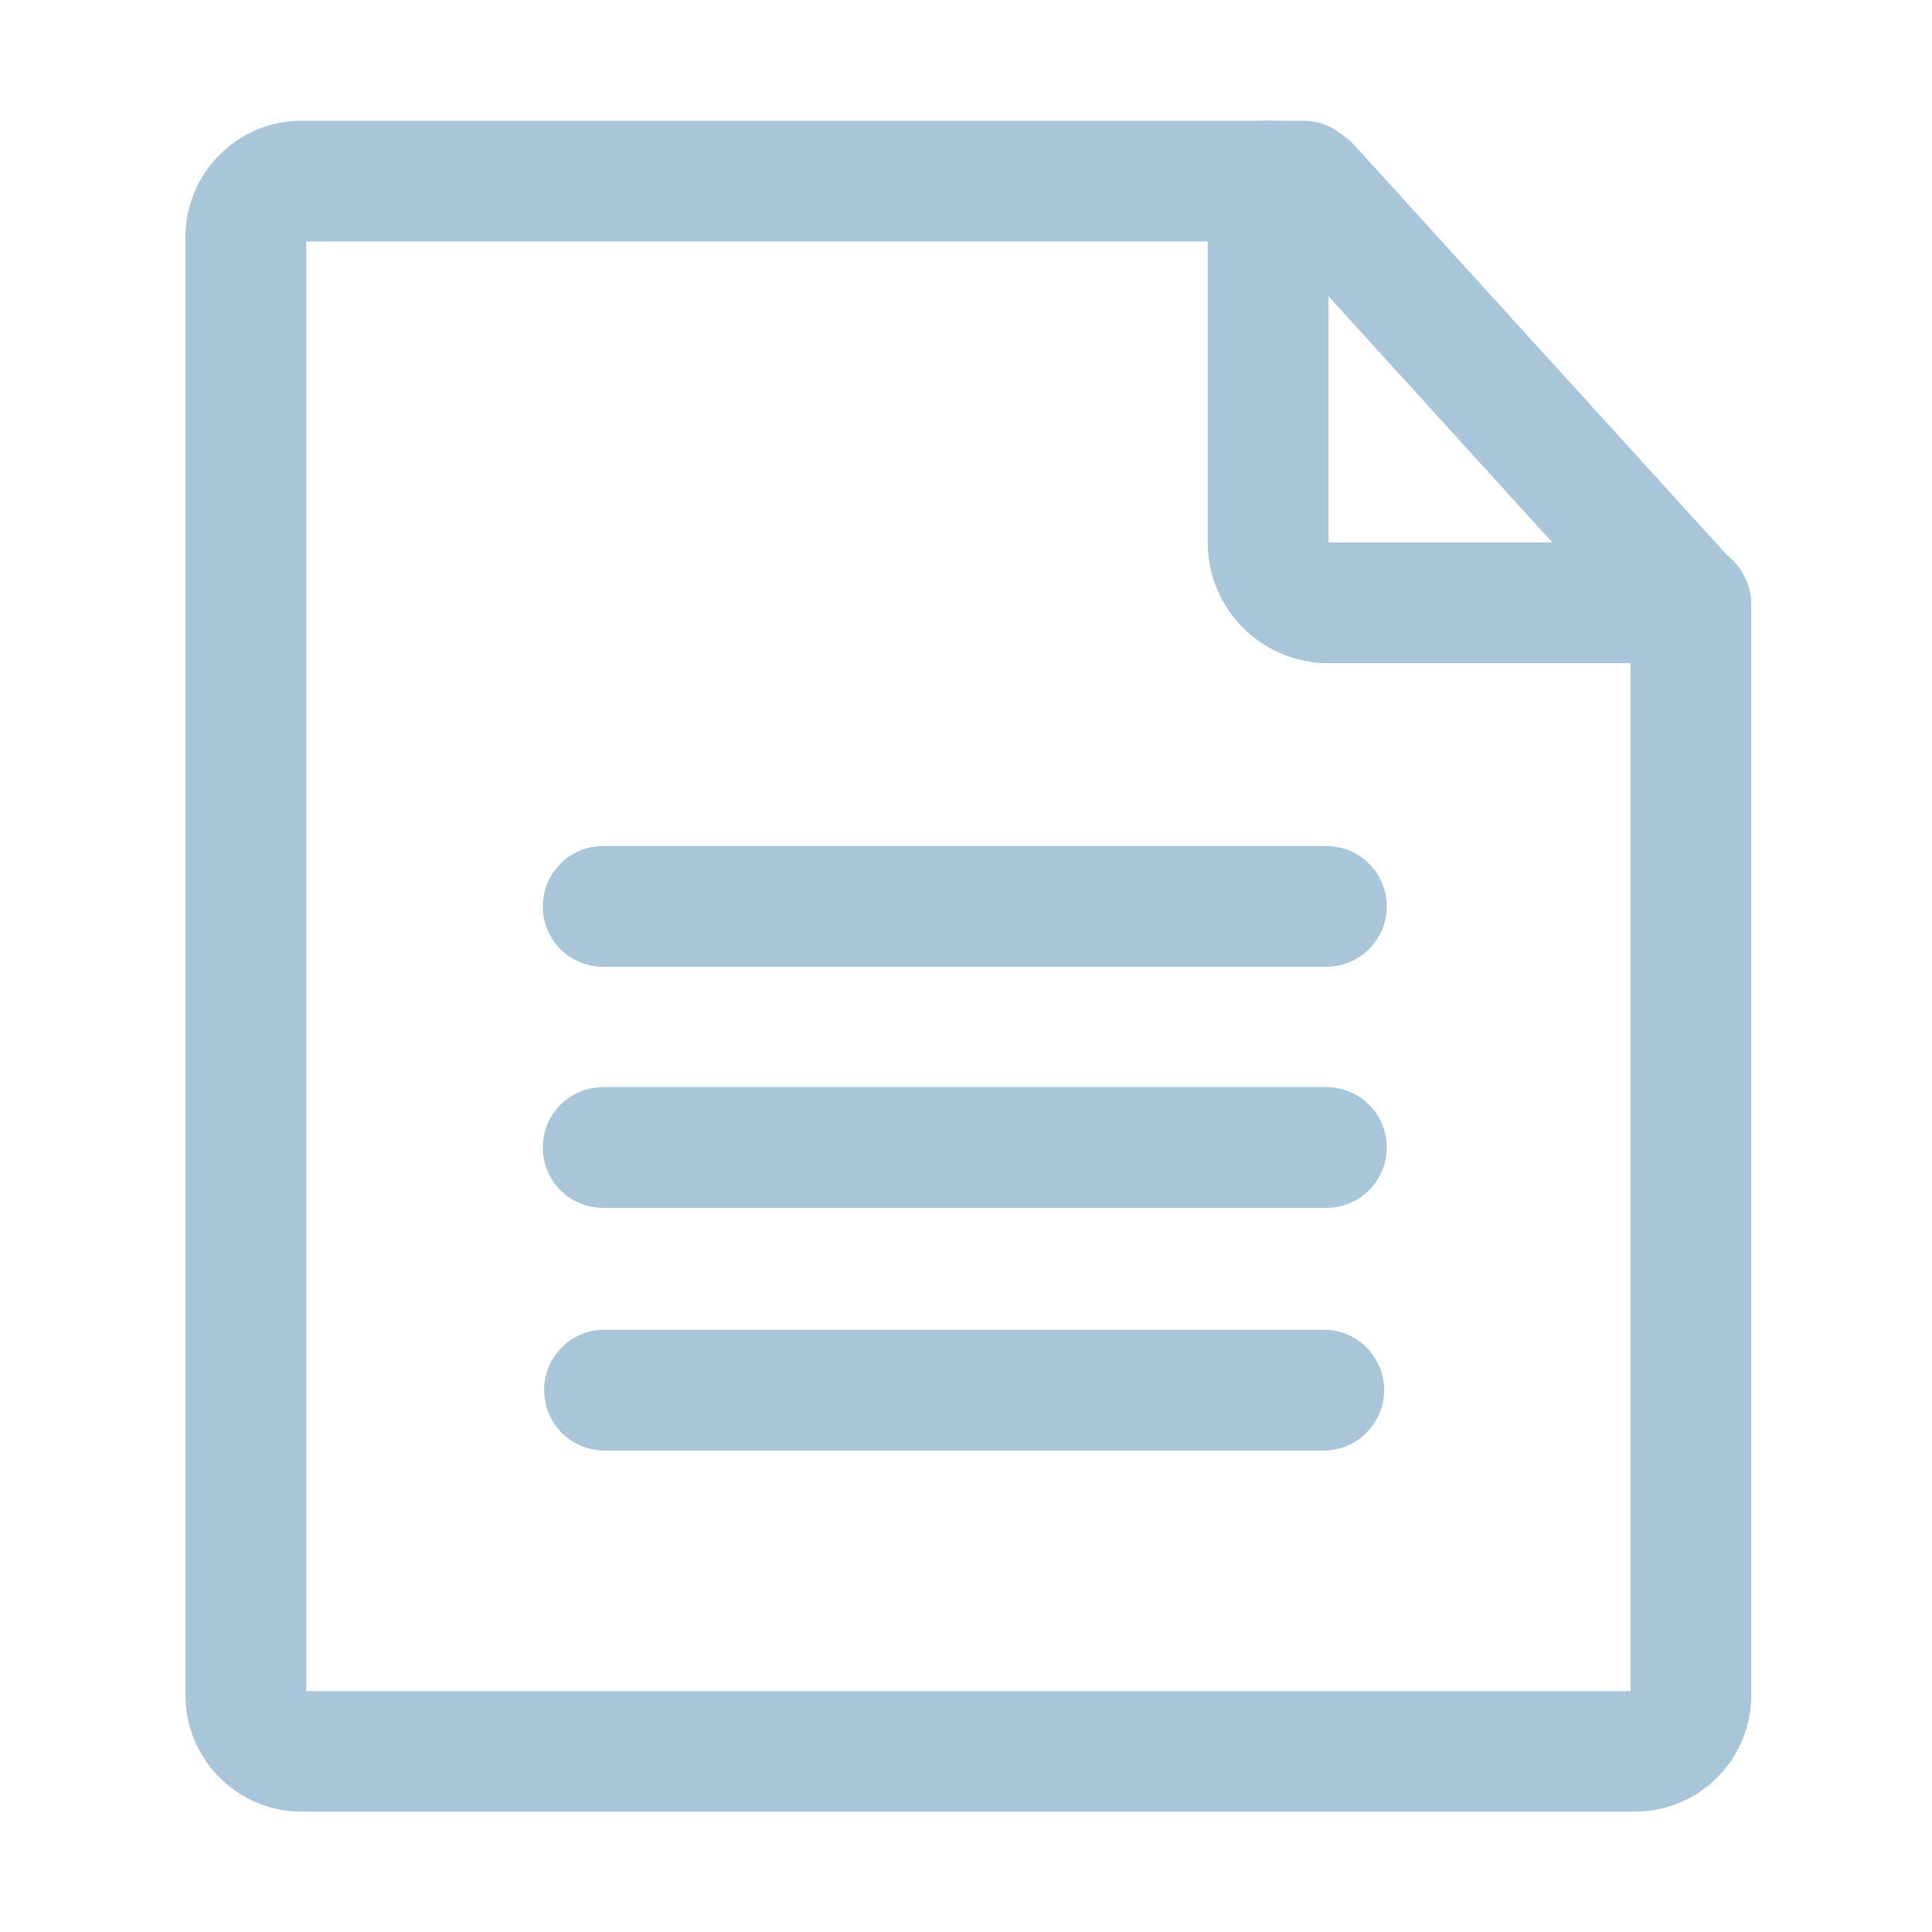
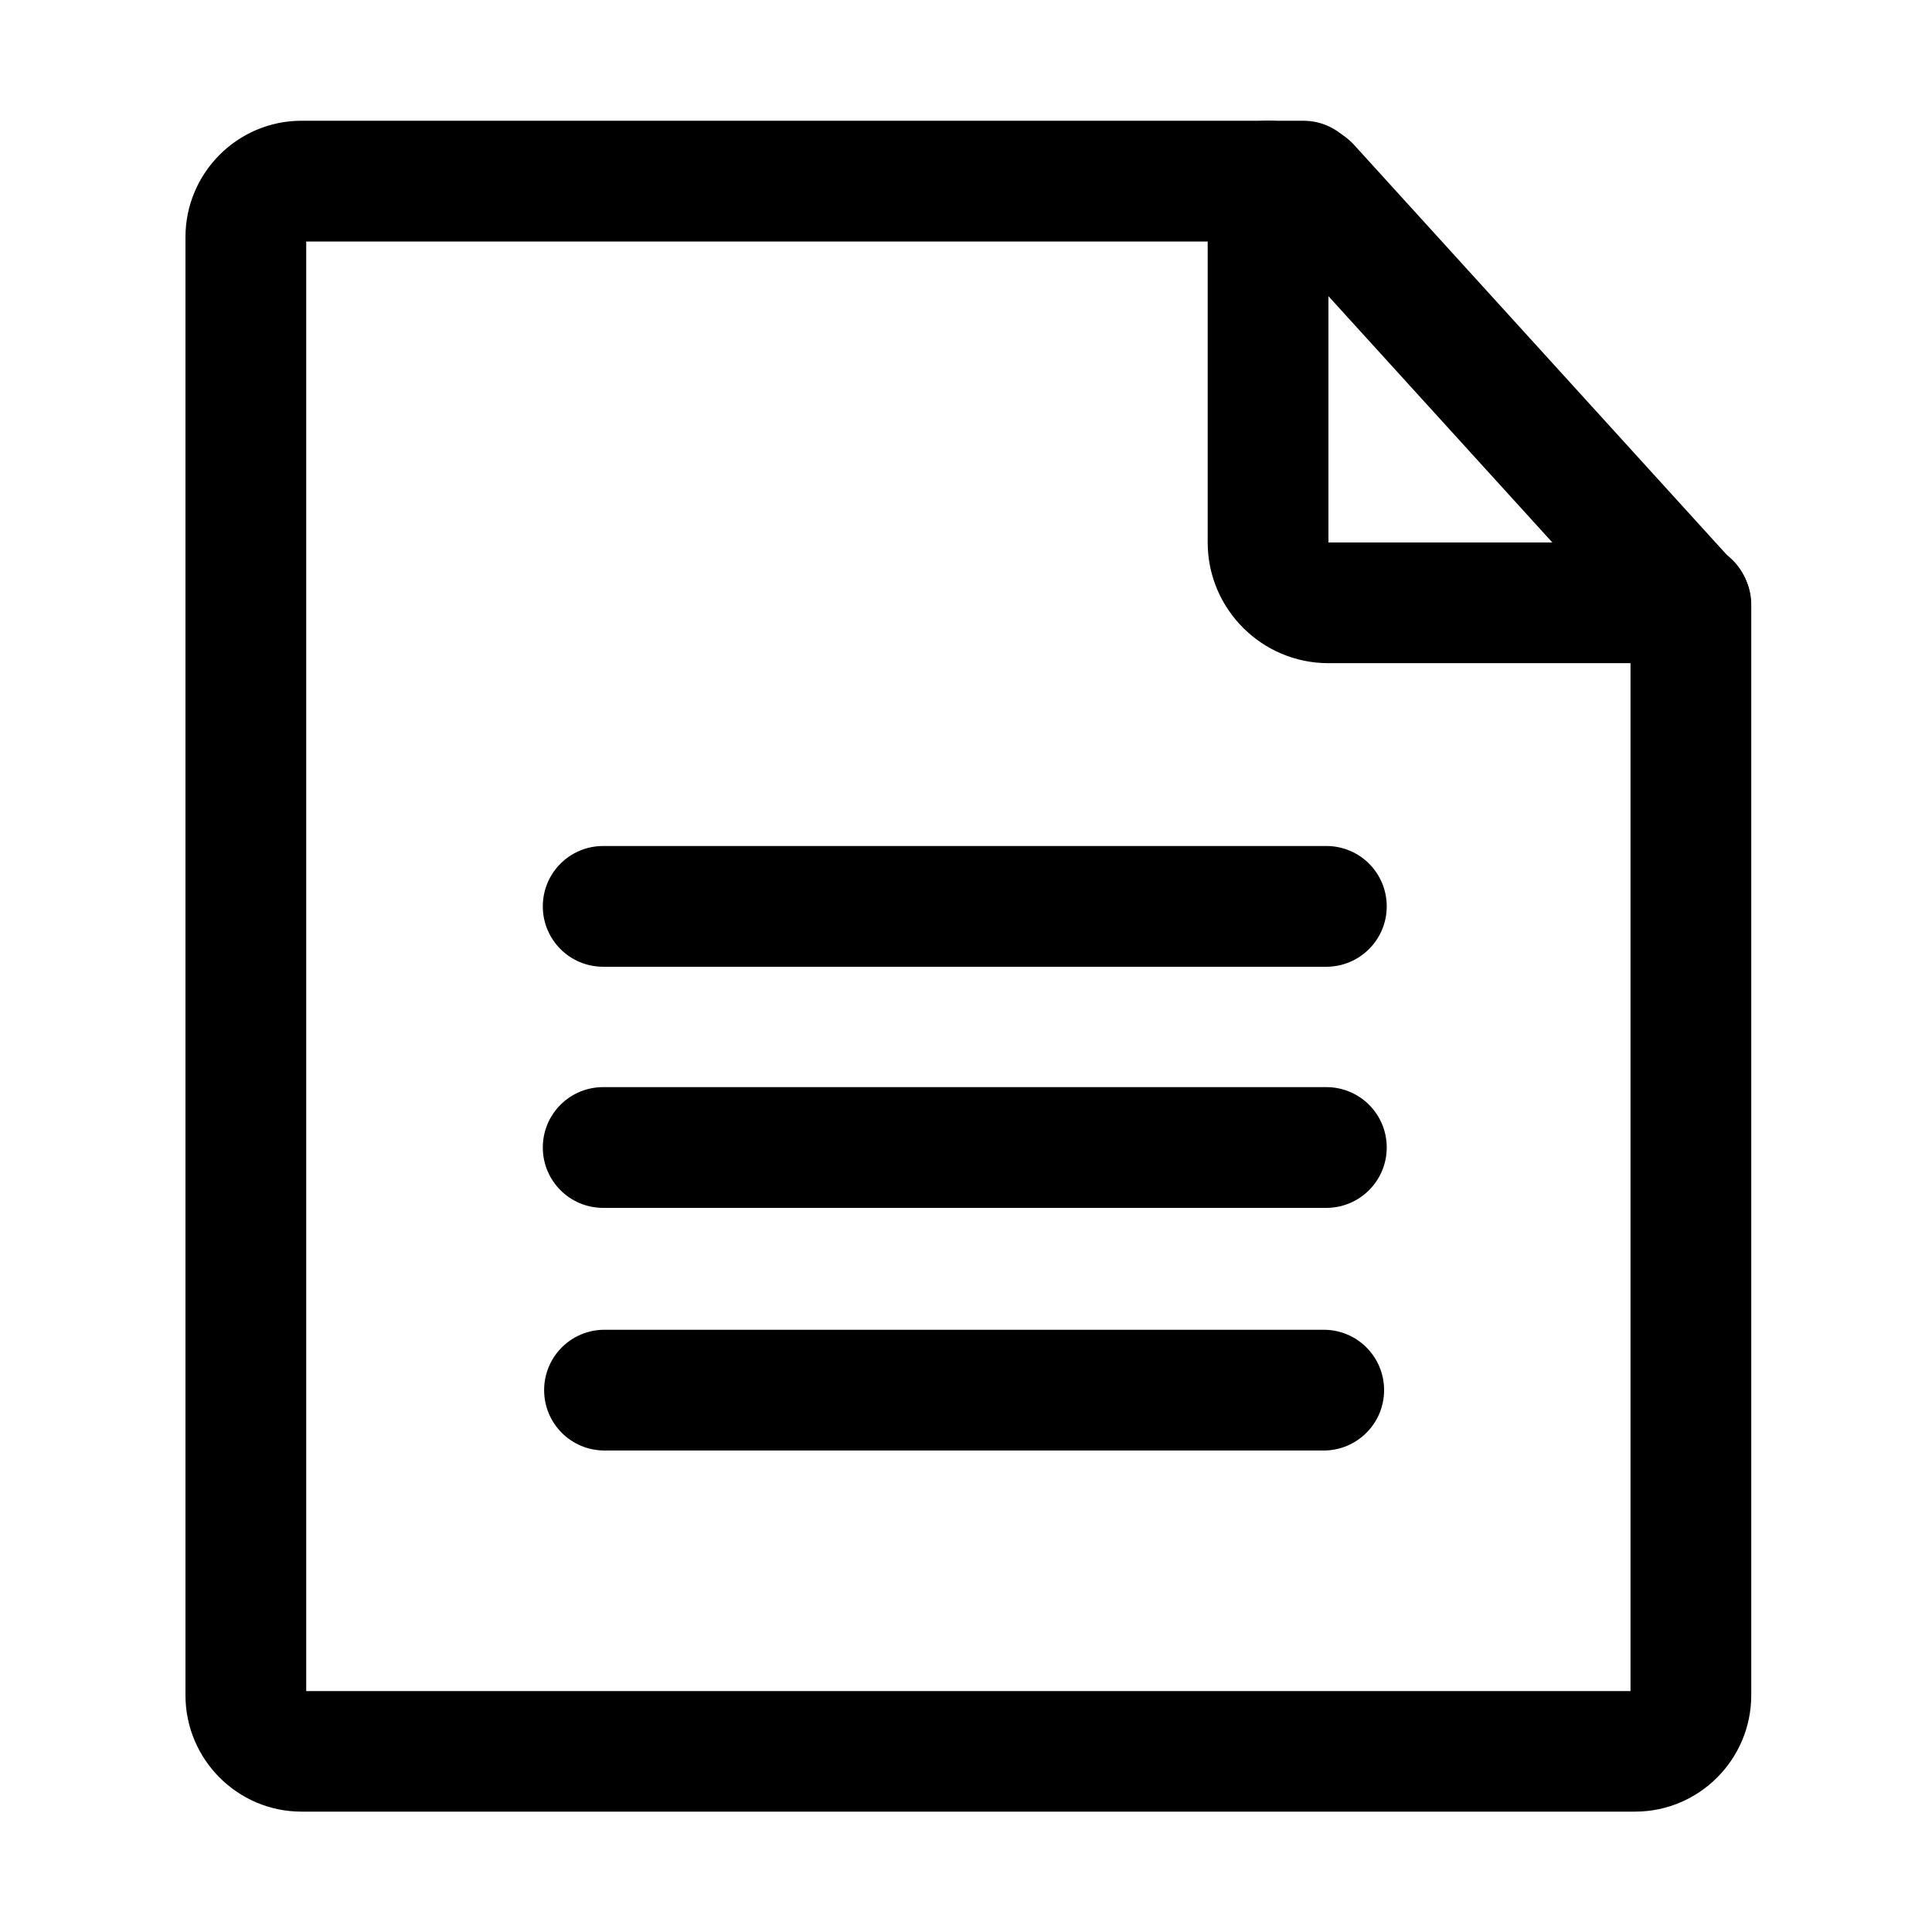
<svg xmlns="http://www.w3.org/2000/svg" t="1767949795538" class="icon" viewBox="0 0 1024 1024" version="1.1" p-id="5753" width="200" height="200">
-   <path d="M701.6 768.8H320.4c-17.7 0-32-14.3-32-32s14.3-32 32-32h381.2c17.7 0 32 14.3 32 32s-14.4 32-32 32z" fill="#a8c5da" p-id="5754">
+   <path d="M701.6 768.8H320.4c-17.7 0-32-14.3-32-32s14.3-32 32-32h381.2c17.7 0 32 14.3 32 32s-14.4 32-32 32z" fill="#000000" p-id="5754">
    </path>
-   <path d="M866.6 960.2H159.8c-33.9 0-61.5-27.7-61.5-61.7V125.7c0-34 27.6-61.7 61.5-61.7h531c17.7 0 32 14.3 32 32s-14.3 32-32 32H162.3v768.3h701.9V320.5c0-17.7 14.3-32 32-32s32 14.3 32 32v578c0 34-27.6 61.7-61.6 61.7z" fill="#a8c5da" p-id="5755">
+   <path d="M866.6 960.2H159.8c-33.9 0-61.5-27.7-61.5-61.7V125.7c0-34 27.6-61.7 61.5-61.7h531c17.7 0 32 14.3 32 32s-14.3 32-32 32H162.3v768.3h701.9V320.5c0-17.7 14.3-32 32-32s32 14.3 32 32v578c0 34-27.6 61.7-61.6 61.7z" fill="#000000" p-id="5755">
    </path>
-   <path d="M703 512.4H319.7c-17.7 0-32-14.3-32-32s14.3-32 32-32H703c17.7 0 32 14.3 32 32s-14.4 32-32 32zM703 640.2H319.7c-17.7 0-32-14.3-32-32s14.3-32 32-32H703c17.7 0 32 14.3 32 32s-14.4 32-32 32zM895.7 351.5H704.1c-35.3 0-64-28.7-64-64V95.9c0-17.7 14.3-32 32-32s32 14.3 32 32v191.5l0.1 0.1h191.5c17.7 0 32 14.3 32 32s-14.3 32-32 32z" fill="#a8c5da" p-id="5756">
+   <path d="M703 512.4H319.7c-17.7 0-32-14.3-32-32s14.3-32 32-32H703c17.7 0 32 14.3 32 32s-14.4 32-32 32zM703 640.2H319.7c-17.7 0-32-14.3-32-32s14.3-32 32-32H703c17.7 0 32 14.3 32 32s-14.4 32-32 32zM895.7 351.5H704.1c-35.3 0-64-28.7-64-64V95.9c0-17.7 14.3-32 32-32s32 14.3 32 32v191.5l0.1 0.1h191.5c17.7 0 32 14.3 32 32s-14.3 32-32 32z" fill="#000000" p-id="5756">
    </path>
-   <path d="M896 352.5c-8.7 0-17.4-3.5-23.7-10.5l-202-222.2c-11.9-13.1-10.9-33.3 2.2-45.2 13.1-11.9 33.3-10.9 45.2 2.2l202 222.2c11.9 13.1 10.9 33.3-2.2 45.2-6.1 5.5-13.8 8.3-21.5 8.3z" fill="#a8c5da" p-id="5757">
+   <path d="M896 352.5c-8.7 0-17.4-3.5-23.7-10.5l-202-222.2c-11.9-13.1-10.9-33.3 2.2-45.2 13.1-11.9 33.3-10.9 45.2 2.2l202 222.2c11.9 13.1 10.9 33.3-2.2 45.2-6.1 5.5-13.8 8.3-21.5 8.3z" fill="#000000" p-id="5757">
    </path>
</svg>
